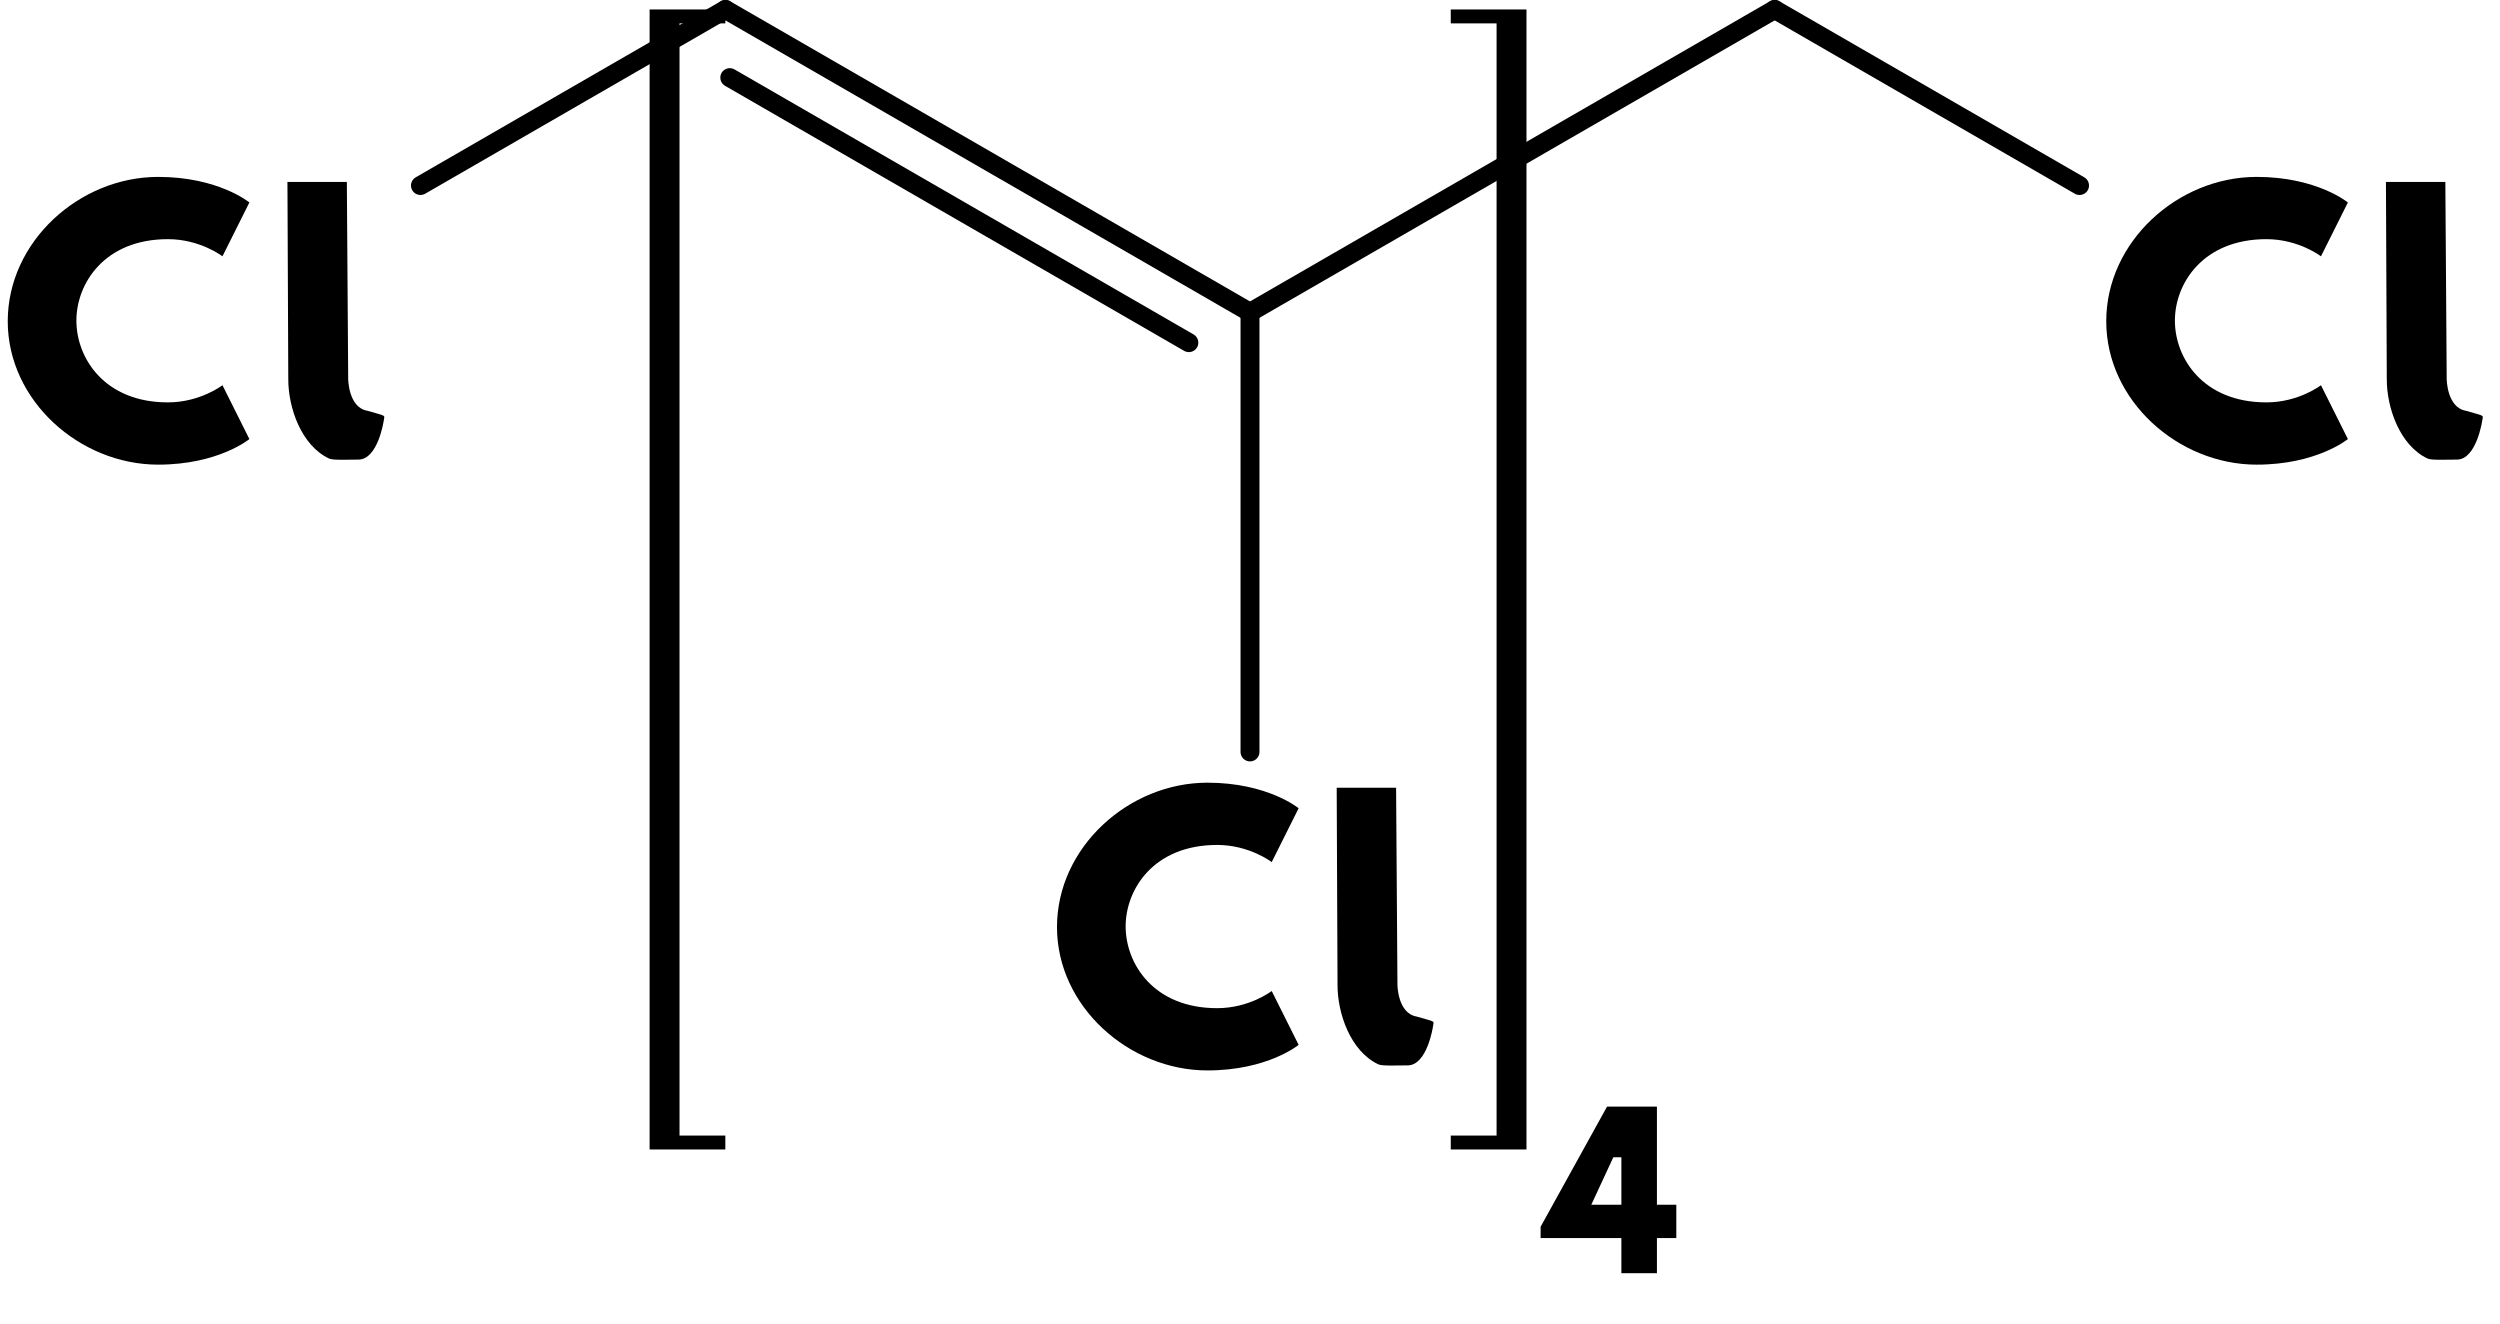
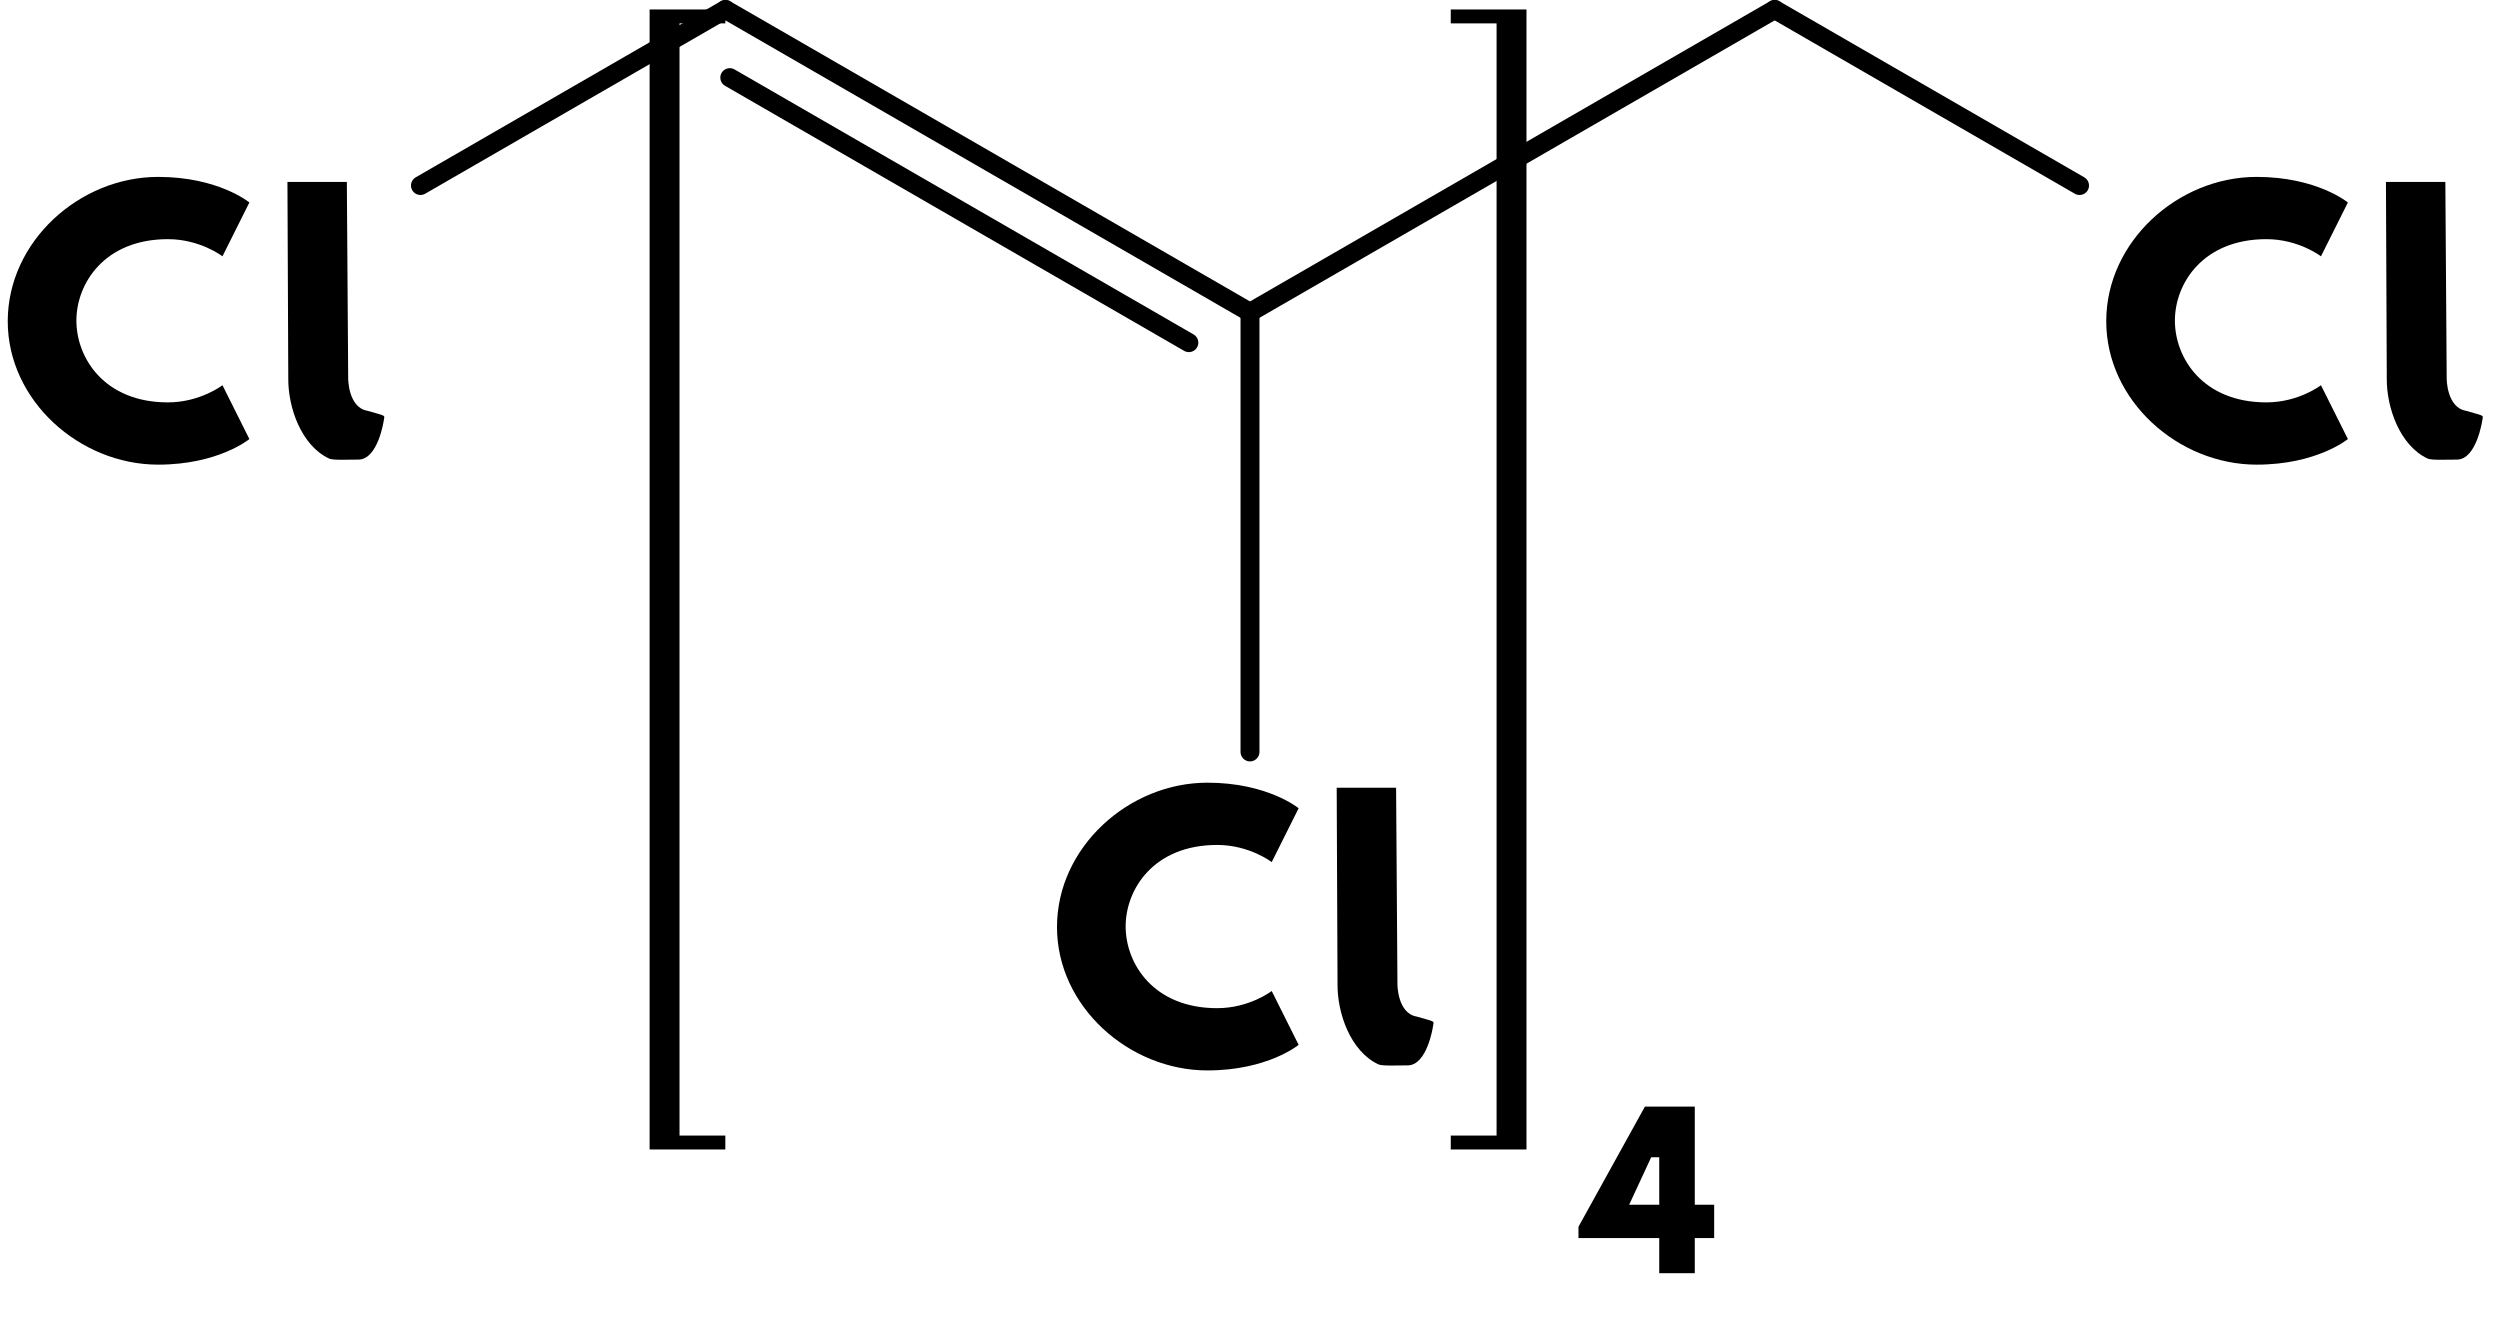
<svg xmlns="http://www.w3.org/2000/svg" xmlns:xlink="http://www.w3.org/1999/xlink" viewBox="0 0 264.12 139.844" version="1.1" baseProfile="full">
  <defs>
    <path id="HussarBoldWeb-C" d="M499 170c96 0 162 51 162 51l80 -160s-92 -76 -271 -76c-233 0 -447 190 -447 426c0 237 213 429 447 429c179 0 271 -76 271 -76l-80 -160s-66 51 -162 51c-189 0 -272 -132 -272 -242c0 -111 83 -243 272 -243z" />
    <path id="HussarBoldWeb-l" d="M101.102 825h176.5l4 -585s0.055 -85.347 57.385 -95c57.615 -17 50.959 -11.007 48.115 -30c0 0 -17.165 -114.712 -74.946 -115c-32.054 0 -75.714 -2.283 -87.054 3c-82.853 38.602 -122.015 151.552 -121.521 237.024z" />
    <path id="HussarBoldWeb-four" d="M646 825v-486h96v-165h-96v-174h-176v174h-400v56l329 595h247zM470 574h-40l-109 -235h149v235z" />
  </defs>
  <path d="M23.21 -13.4L55.43 -32" fill="none" stroke="black" stroke-width="2" stroke-linecap="round" transform="translate(21.21,33)" />
  <path d="M55.43 -32L110.85 0" fill="none" stroke="black" stroke-width="2" stroke-linecap="round" transform="translate(21.21,33)" />
  <path d="M55.89 -24.8L104.39 3.2" fill="none" stroke="black" stroke-width="2" stroke-linecap="round" transform="translate(21.21,33)" />
  <path d="M110.85 0L110.85 46.44" fill="none" stroke="black" stroke-width="2" stroke-linecap="round" transform="translate(21.21,33)" />
  <path d="M110.85 0L166.28 -32" fill="none" stroke="black" stroke-width="2" stroke-linecap="round" transform="translate(21.21,33)" />
  <path d="M166.28 -32L198.49 -13.4" fill="none" stroke="black" stroke-width="2" stroke-linecap="round" transform="translate(21.21,33)" />
  <use xlink:href="#HussarBoldWeb-C" transform="matrix(0.03555556 0 0 -0.03555556 0 48.55556)" fill="black" />
  <use xlink:href="#HussarBoldWeb-l" transform="matrix(0.03555556 0 0 -0.03555556 26.77333 48.55556)" fill="black" />
  <use xlink:href="#HussarBoldWeb-C" transform="matrix(0.03555556 0 0 -0.03555556 110.8513 112.5556)" fill="black" />
  <use xlink:href="#HussarBoldWeb-l" transform="matrix(0.03555556 0 0 -0.03555556 137.6246 112.5556)" fill="black" />
  <use xlink:href="#HussarBoldWeb-C" transform="matrix(0.03555556 0 0 -0.03555556 221.7025 48.55556)" fill="black" />
  <use xlink:href="#HussarBoldWeb-l" transform="matrix(0.03555556 0 0 -0.03555556 248.4758 48.55556)" fill="black" />
  <path d="M8 0H0V120.44H8V118.97H3.16V1.47H8Z" fill="black" transform="translate(68.63,1)" />
  <path d="M0 0H8V120.44H0V118.97H4.84V1.47H0Z" fill="black" transform="translate(153.27,1)" />
-   <use xlink:href="#HussarBoldWeb-four" transform="matrix(0.02133333 0 0 -0.02133333 161.269 134.5111)" fill="black" />
+   <use xlink:href="#HussarBoldWeb-four" transform="matrix(0.02133333 0 0 -0.02133333 165.269 134.5111)" fill="black" />
</svg>
